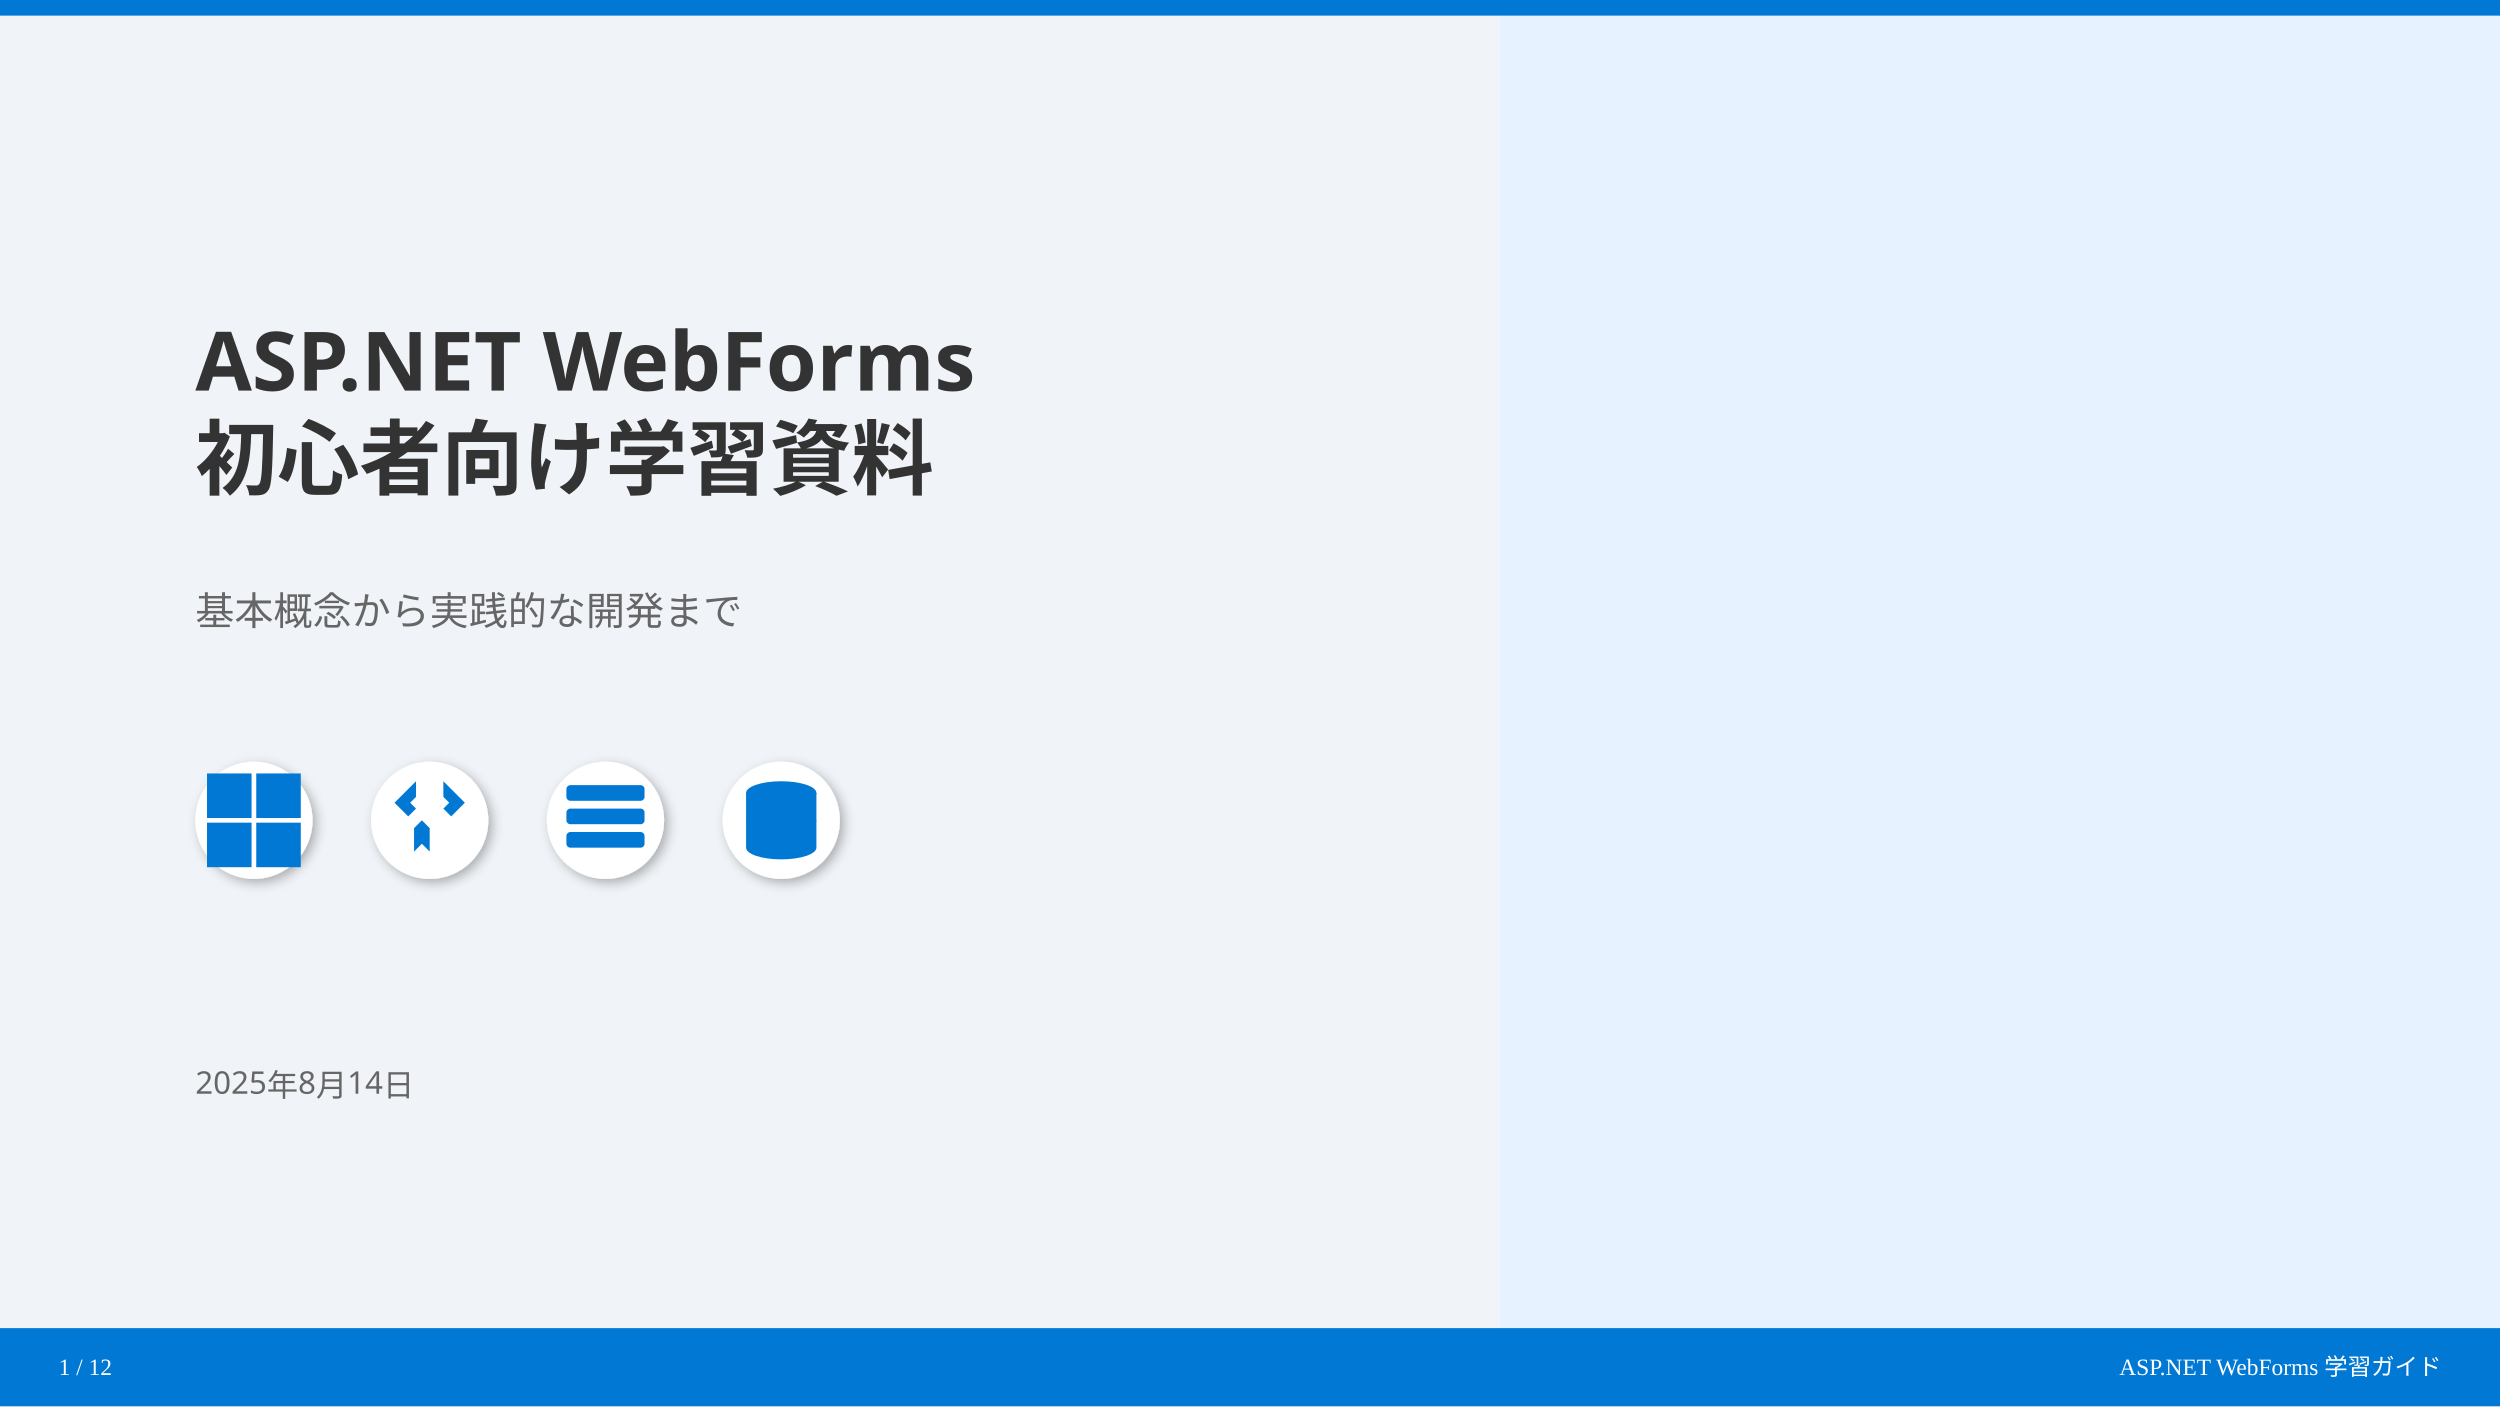
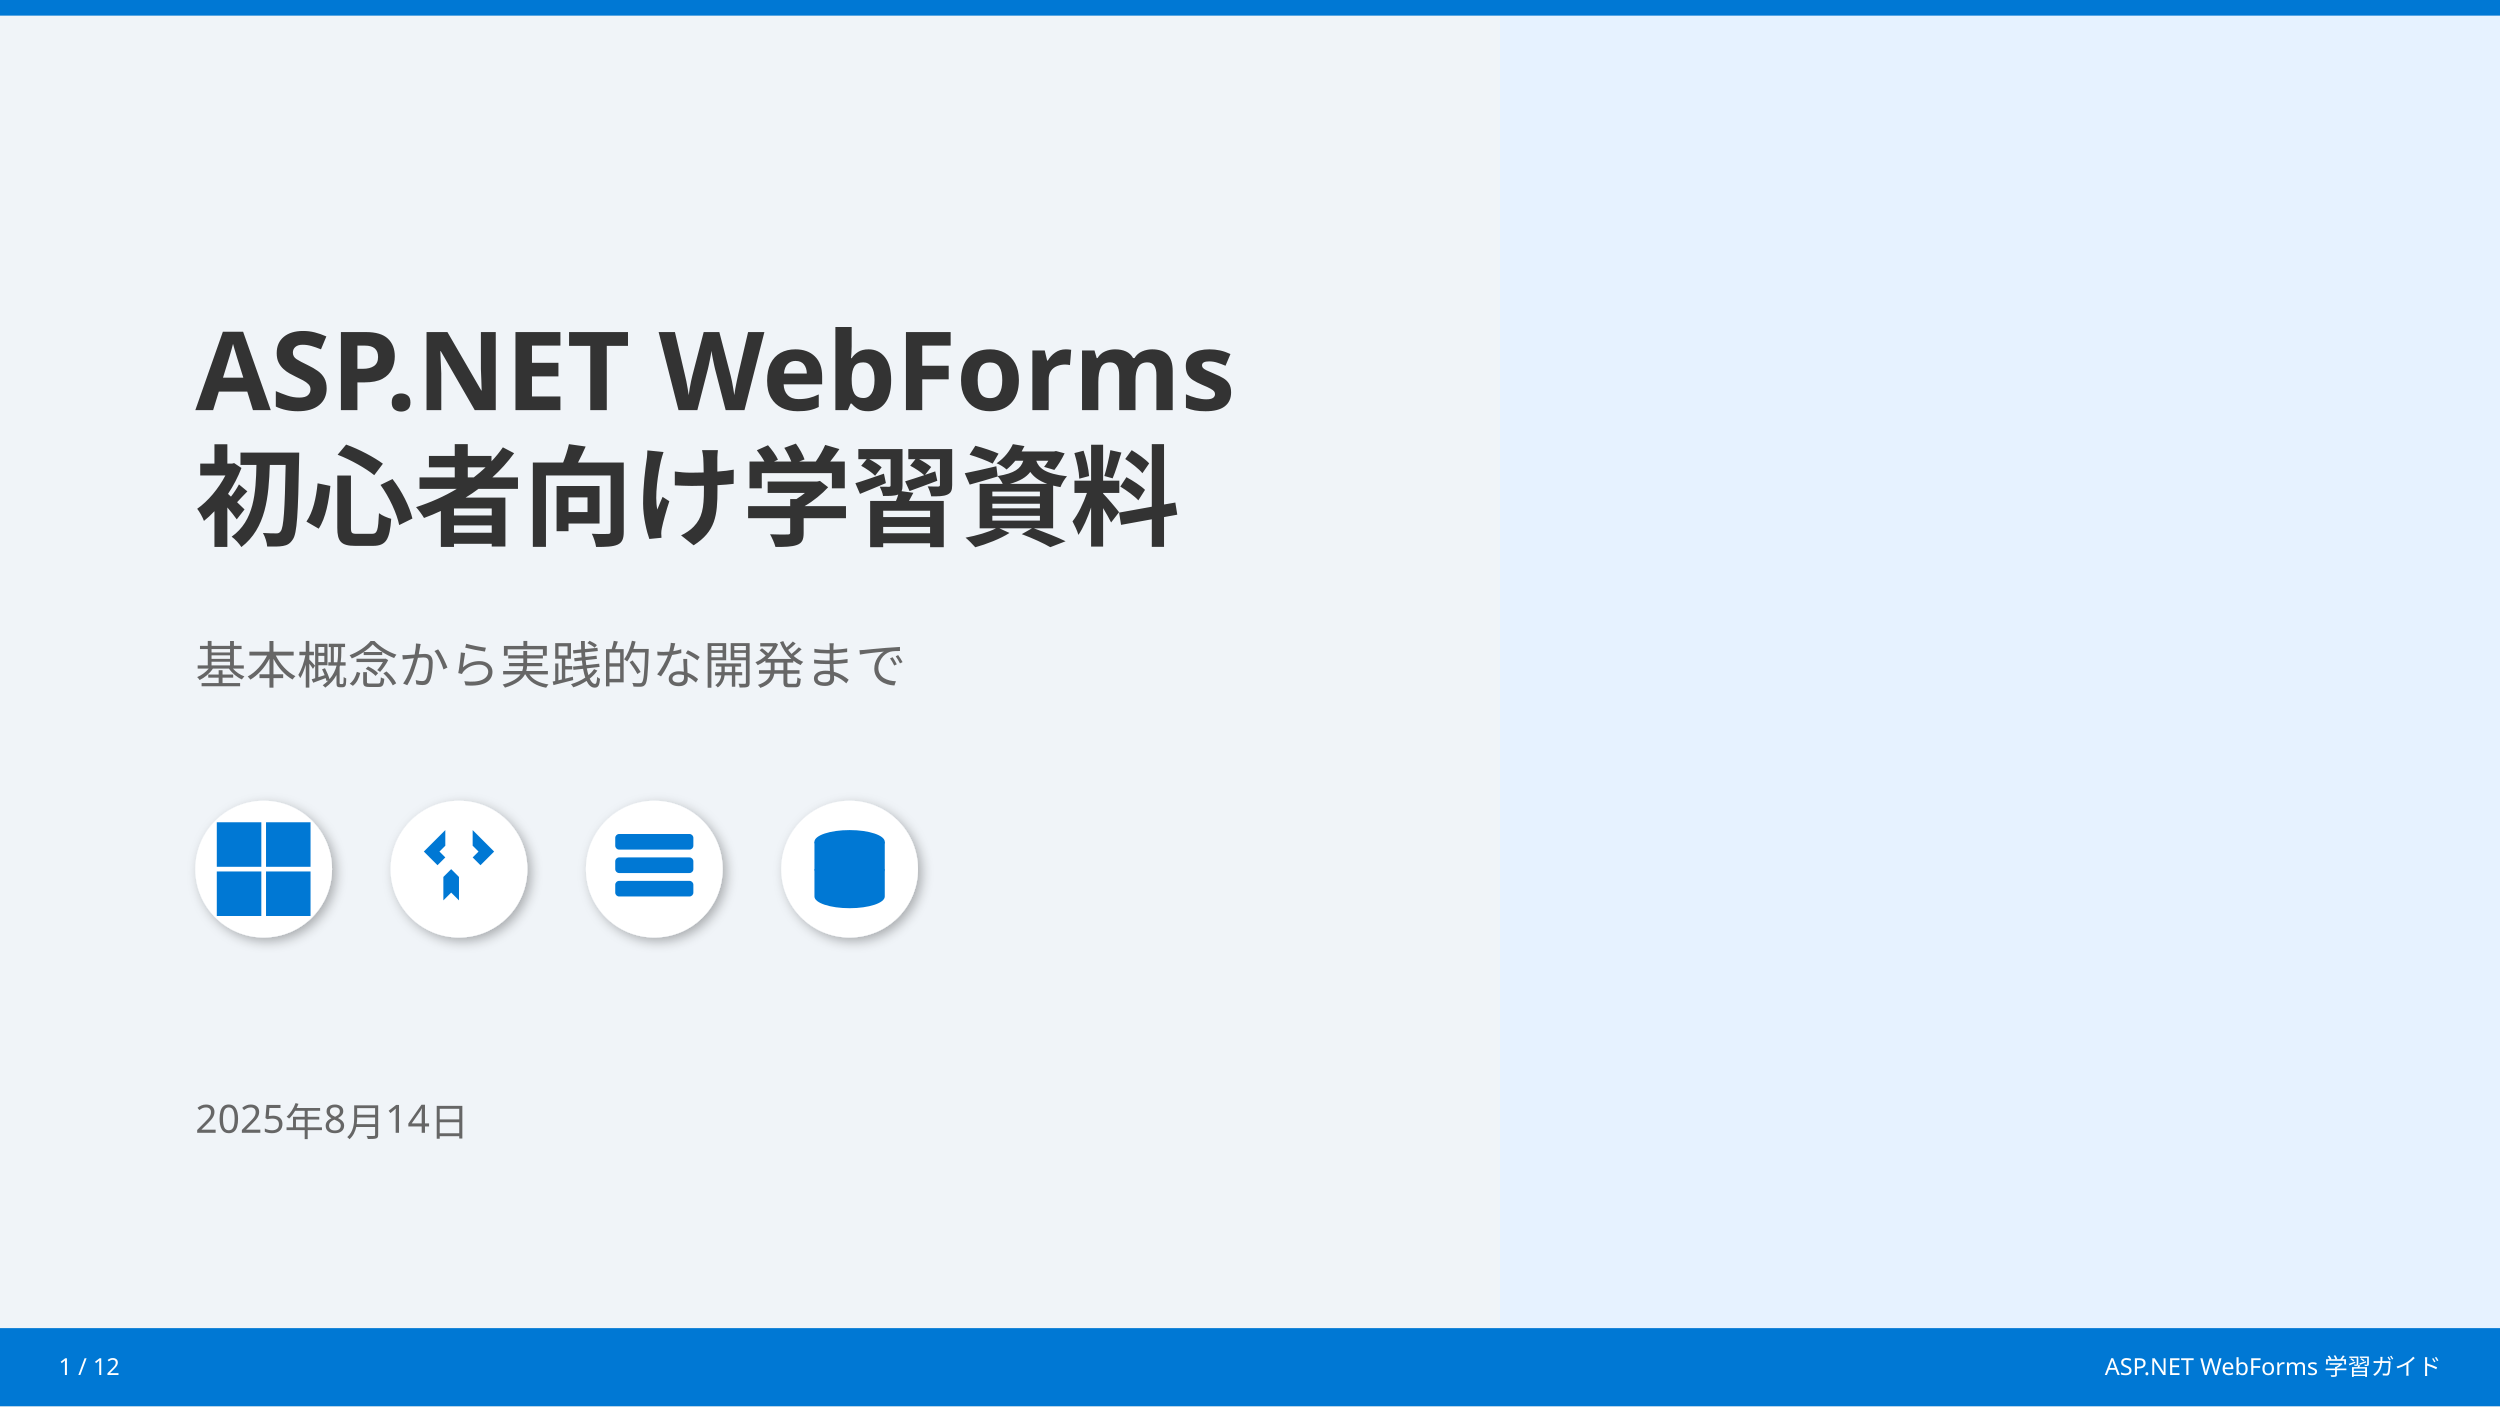
<svg xmlns="http://www.w3.org/2000/svg" xmlns:xlink="http://www.w3.org/1999/xlink" width="1280px" height="720px" viewBox="0 0 1280 720">
  <defs>
    <style type="text/css">
      .primary-color { fill: #0078d4; }
      .primary-stroke { stroke: #0078d4; }
      .background-color { fill: #f0f4f8; }
      .accent-color { fill: #e6f2ff; }
      .text-color { fill: #333333; }
      .text-light { fill: #666666; }
      .text-white { fill: #ffffff; }
      .border-color { stroke: #cfd8e3; fill: none; }
      
      /* フォントスタイル */
-       .font-title { font-family: 'Segoe UI', Tahoma, Geneva, Verdana, sans-serif; font-size: 42px; font-weight: bold; }
-       .font-subtitle { font-family: 'Segoe UI', Tahoma, Geneva, Verdana, sans-serif; font-size: 20px; font-weight: normal; }
-       .font-date { font-family: 'Segoe UI', Tahoma, Geneva, Verdana, sans-serif; font-size: 16px; font-weight: normal; }
+       .font-title { font-family: 'Segoe UI', Tahoma, Geneva, Verdana, sans-serif; font-size: 56px; font-weight: bold; }
+       .font-subtitle { font-family: 'Segoe UI', Tahoma, Geneva, Verdana, sans-serif; font-size: 26px; font-weight: normal; }
+       .font-date { font-family: 'Segoe UI', Tahoma, Geneva, Verdana, sans-serif; font-size: 20px; font-weight: normal; }
+       .font-small { font-family: 'Segoe UI', Tahoma, Geneva, Verdana, sans-serif; font-size: 12px; font-weight: normal; }
    </style>
    <pattern id="background-pattern" x="0" y="0" width="20" height="20" patternUnits="userSpaceOnUse">
      <rect x="0" y="0" width="10" height="10" fill="#0078d4" opacity="0.03" />
      <rect x="10" y="10" width="10" height="10" fill="#0078d4" opacity="0.03" />
    </pattern>
    <clipPath id="pattern-clip">
      <polygon points="100,0 595.28,0 595.28,841.89 0,841.89" />
    </clipPath>
    <filter id="drop-shadow" x="-20%" y="-20%" width="140%" height="140%">
      <feDropShadow dx="2" dy="2" stdDeviation="3" flood-color="#000000" flood-opacity="0.3" />
    </filter>
    <symbol id="icon-microsoft" viewBox="0 0 24 24">
      <path d="M11.4 0H0v11.4h11.4V0zM24 0H12.6v11.4H24V0zM11.4 12.6H0V24h11.4V12.6zM24 12.6H12.6V24H24V12.6z" />
    </symbol>
    <symbol id="icon-code" viewBox="0 0 24 24">
      <path d="M8.5 2L6.5 4l-3.5 3.5L6.5 11l2-2-1.5-1.5L8.5 6V2zM15.5 2v4l1.5 1.5L15.5 9l2 2 3.5-3.5L17.5 4L15.5 2zM12 14l-2-2-2 2v6l2-2 2 2v-6z" />
    </symbol>
    <symbol id="icon-server" viewBox="0 0 24 24">
      <rect x="2" y="3" width="20" height="4" rx="1" />
      <rect x="2" y="9" width="20" height="4" rx="1" />
      <rect x="2" y="15" width="20" height="4" rx="1" />
      <circle cx="6" cy="5" r="1" />
      <circle cx="6" cy="11" r="1" />
      <circle cx="6" cy="17" r="1" />
    </symbol>
    <symbol id="icon-database" viewBox="0 0 24 24">
      <ellipse cx="12" cy="5" rx="9" ry="3" />
      <path d="M3 5v14c0 1.66 4.03 3 9 3s9-1.34 9-3V5" />
      <path d="M3 12c0 1.66 4.03 3 9 3s9-1.34 9-3" />
    </symbol>
  </defs>
  <rect width="1280" height="720" class="background-color" />
  <g id="pattern-background">
    <rect x="768" y="0" width="512" height="720" class="accent-color" />
    <rect x="768" y="0" width="512" height="720" fill="url(#background-pattern)" clip-path="url(#pattern-clip)" />
  </g>
  <rect id="header-accent" x="0" y="0" width="1280" height="8" class="primary-color" />
  <g id="footer">
    <rect x="0" y="680" width="1280" height="40" class="primary-color" />
    <text x="30" y="704" class="font-small text-white">1 / 12</text>
    <text x="1250" y="704" class="font-small text-white" text-anchor="end">ASP.NET WebForms 学習ガイド</text>
  </g>
  <g id="content-area" transform="translate(100, 120)">
-     <text x="0" y="80" class="font-title text-color">
+     <text x="0" y="90" class="font-title text-color">
      <tspan x="0" dy="0">ASP.NET WebForms</tspan>
-       <tspan x="0" dy="50">初心者向け学習資料</tspan>
+       <tspan x="0" dy="65">初心者向け学習資料</tspan>
    </text>
-     <text x="0" y="200" class="font-subtitle text-light">基本概念から実践的な開発まで</text>
-     <g id="tech-icons" transform="translate(0, 270)">
+     <text x="0" y="230" class="font-subtitle text-light">基本概念から実践的な開発まで</text>
+     <g id="tech-icons" transform="translate(0, 290)">
      <g transform="translate(0, 0)">
-         <circle cx="30" cy="30" r="30" fill="white" filter="url(#drop-shadow)" />
-         <use xlink:href="#icon-microsoft" x="6" y="6" width="48" height="48" class="primary-color" />
+         <circle cx="35" cy="35" r="35" fill="white" filter="url(#drop-shadow)" />
+         <use xlink:href="#icon-microsoft" x="11" y="11" width="48" height="48" class="primary-color" />
      </g>
-       <g transform="translate(90, 0)">
-         <circle cx="30" cy="30" r="30" fill="white" filter="url(#drop-shadow)" />
-         <use xlink:href="#icon-code" x="6" y="6" width="48" height="48" class="primary-color" />
+       <g transform="translate(100, 0)">
+         <circle cx="35" cy="35" r="35" fill="white" filter="url(#drop-shadow)" />
+         <use xlink:href="#icon-code" x="11" y="11" width="48" height="48" class="primary-color" />
      </g>
-       <g transform="translate(180, 0)">
-         <circle cx="30" cy="30" r="30" fill="white" filter="url(#drop-shadow)" />
-         <use xlink:href="#icon-server" x="6" y="6" width="48" height="48" class="primary-color" />
+       <g transform="translate(200, 0)">
+         <circle cx="35" cy="35" r="35" fill="white" filter="url(#drop-shadow)" />
+         <use xlink:href="#icon-server" x="11" y="11" width="48" height="48" class="primary-color" />
      </g>
-       <g transform="translate(270, 0)">
-         <circle cx="30" cy="30" r="30" fill="white" filter="url(#drop-shadow)" />
-         <use xlink:href="#icon-database" x="6" y="6" width="48" height="48" class="primary-color" />
+       <g transform="translate(300, 0)">
+         <circle cx="35" cy="35" r="35" fill="white" filter="url(#drop-shadow)" />
+         <use xlink:href="#icon-database" x="11" y="11" width="48" height="48" class="primary-color" />
      </g>
    </g>
-     <text x="0" y="440" class="font-date text-light">2025年8月14日</text>
+     <text x="0" y="460" class="font-date text-light">2025年8月14日</text>
  </g>
</svg>
